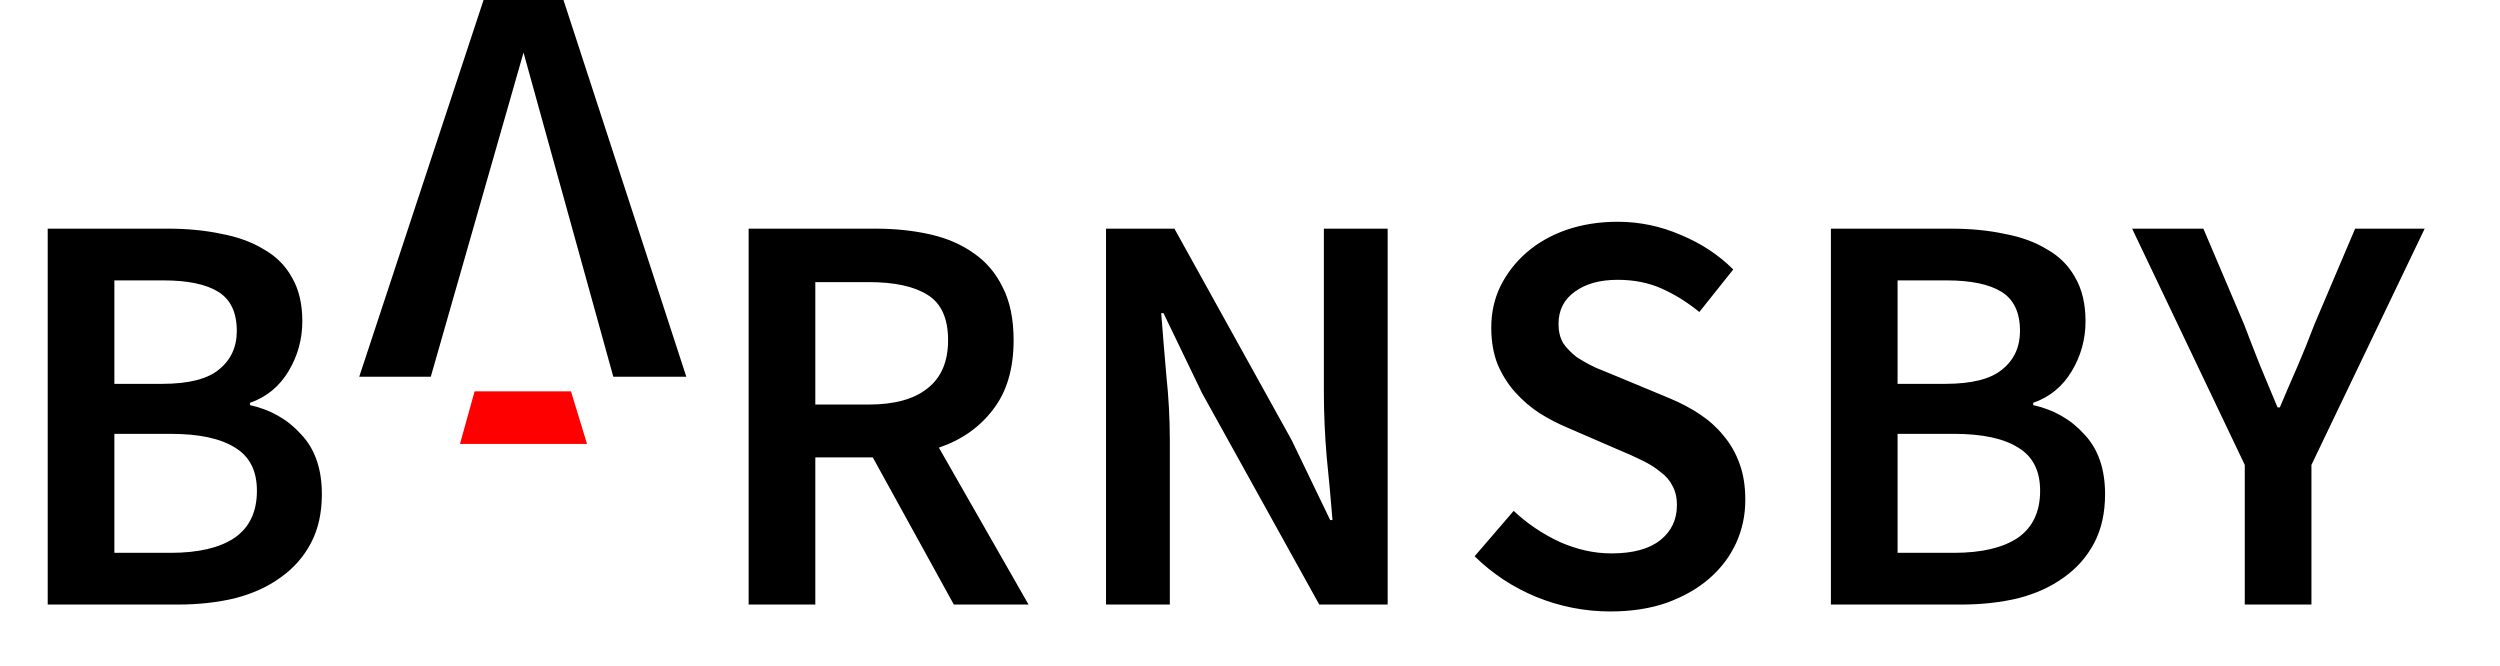
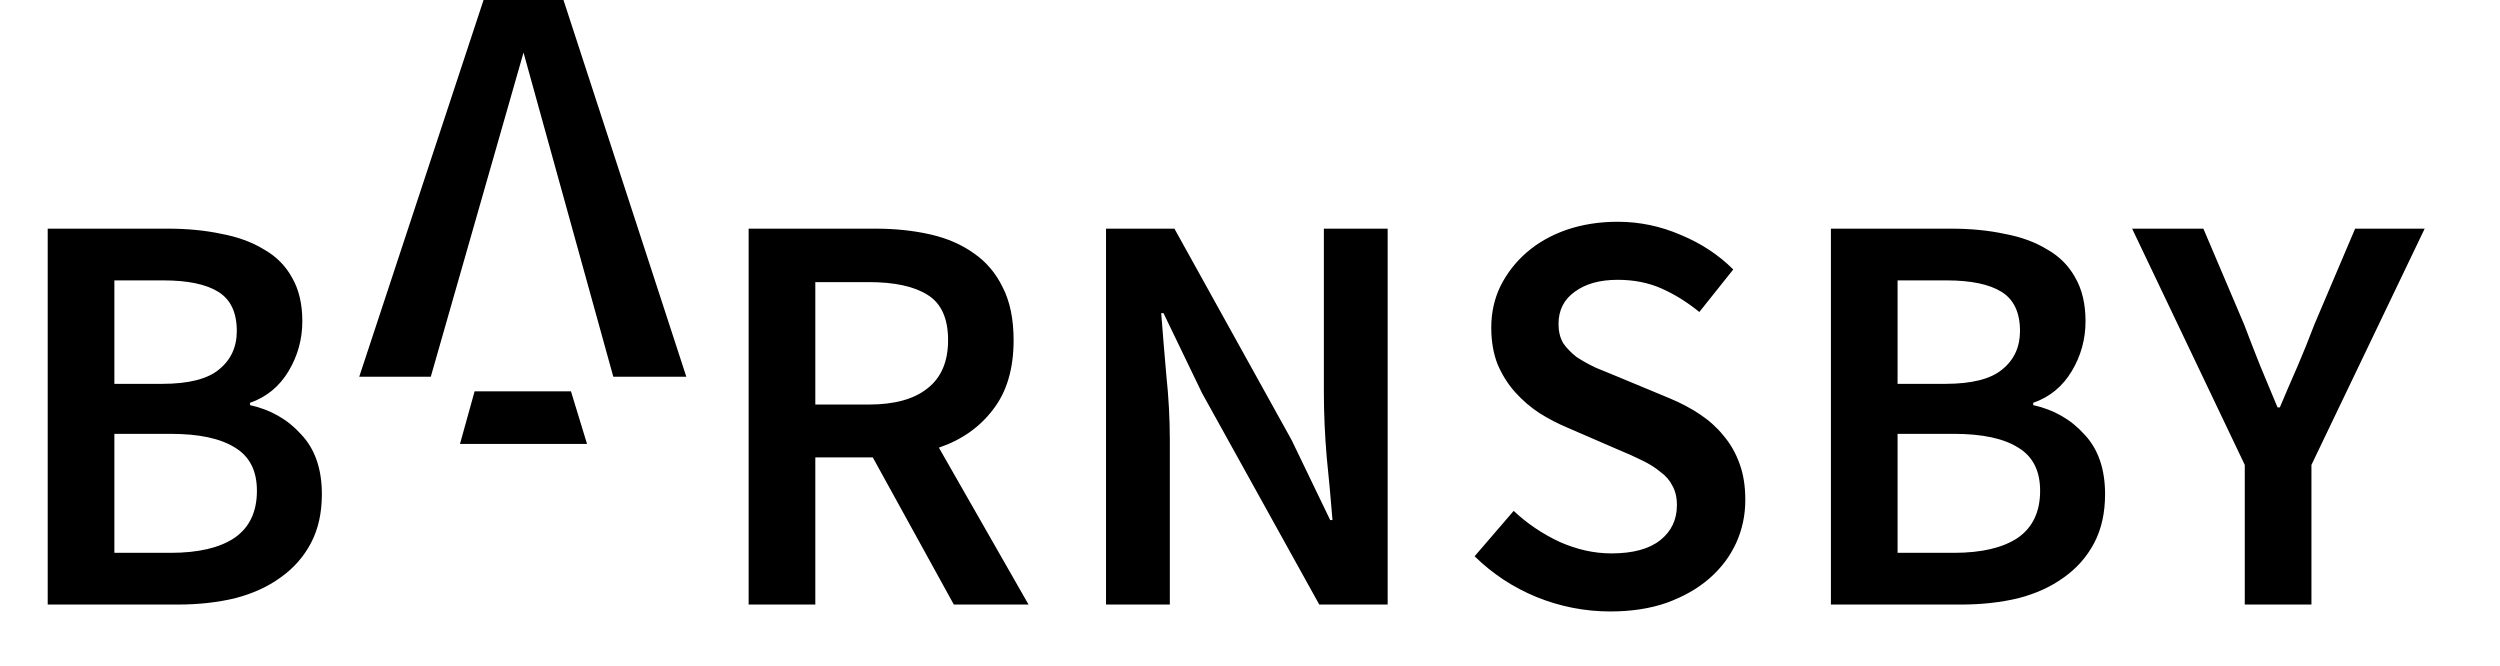
<svg xmlns="http://www.w3.org/2000/svg" viewBox="0 0 856 228">
  <path fill="currentColor" d="M16.334 207V78.293h41.132c6.69 0 12.792.59 18.302 1.771 5.642 1.05 10.496 2.82 14.563 5.314 4.199 2.361 7.413 5.576 9.643 9.643 2.362 4.067 3.543 9.053 3.543 14.957 0 6.166-1.575 11.873-4.723 17.121-3.15 5.248-7.544 8.856-13.186 10.824v.787c7.085 1.575 12.923 4.92 17.515 10.037 4.723 4.986 7.085 11.808 7.085 20.467 0 6.429-1.246 12.005-3.739 16.728-2.493 4.724-5.97 8.66-10.43 11.808-4.33 3.149-9.513 5.511-15.548 7.085-6.035 1.443-12.595 2.165-19.68 2.165H16.334zm22.83-75.571h16.334c9.052 0 15.547-1.64 19.483-4.92 4.067-3.28 6.1-7.675 6.1-13.186 0-6.297-2.099-10.758-6.297-13.382-4.198-2.624-10.496-3.936-18.893-3.936H39.163v35.424zm0 57.859H58.45c9.446 0 16.728-1.706 21.844-5.117 5.117-3.542 7.676-8.921 7.676-16.137 0-6.823-2.493-11.743-7.479-14.76-4.985-3.149-12.333-4.724-22.041-4.724H39.163v40.738zM256.334 207V78.293h43.493c6.691 0 12.923.656 18.696 1.968 5.773 1.312 10.759 3.477 14.957 6.494 4.198 2.887 7.478 6.757 9.84 11.611 2.493 4.855 3.739 10.89 3.739 18.106 0 9.84-2.361 17.778-7.085 23.813-4.592 6.035-10.758 10.365-18.499 12.989L352.176 207h-25.584l-27.749-50.381h-19.68V207h-22.829zm22.829-68.486h18.303c8.79 0 15.481-1.837 20.073-5.511 4.723-3.673 7.085-9.184 7.085-16.531 0-7.478-2.362-12.661-7.085-15.547-4.592-2.887-11.283-4.33-20.073-4.33h-18.303v41.919zM378.704 207V78.293h23.419l40.147 72.422 13.186 27.355h.787a873.232 873.232 0 00-1.968-21.451c-.656-7.741-.984-15.219-.984-22.435V78.293h21.845V207h-23.419l-40.147-72.422-13.186-27.356h-.787c.525 6.823 1.115 13.973 1.771 21.452a210.525 210.525 0 011.181 22.041V207h-21.845zm172.643 2.362c-8.659 0-17.056-1.64-25.191-4.92-8.003-3.28-15.088-7.938-21.254-13.973l13.382-15.547c4.592 4.329 9.84 7.872 15.744 10.627 5.904 2.624 11.808 3.936 17.712 3.936 7.348 0 12.924-1.509 16.728-4.527 3.805-3.017 5.708-7.019 5.708-12.004 0-2.624-.525-4.855-1.575-6.692-.918-1.836-2.296-3.411-4.133-4.723-1.705-1.443-3.804-2.755-6.297-3.936-2.362-1.181-4.986-2.361-7.872-3.542l-17.712-7.675c-3.149-1.312-6.298-2.952-9.447-4.92a42.263 42.263 0 01-8.265-7.085c-2.493-2.755-4.527-5.97-6.101-9.643-1.443-3.674-2.165-7.872-2.165-12.596 0-5.116 1.05-9.84 3.149-14.17a37.083 37.083 0 019.053-11.61c3.805-3.28 8.331-5.839 13.579-7.676 5.379-1.836 11.218-2.755 17.515-2.755 7.479 0 14.695 1.509 21.648 4.527 6.954 2.886 12.923 6.822 17.909 11.808l-11.611 14.563c-4.199-3.411-8.528-6.101-12.989-8.069-4.461-1.968-9.446-2.952-14.957-2.952-6.166 0-11.086 1.378-14.76 4.133-3.673 2.624-5.51 6.297-5.51 11.021 0 2.492.525 4.657 1.574 6.494 1.181 1.706 2.69 3.28 4.527 4.723 1.968 1.312 4.198 2.559 6.691 3.739 2.493 1.05 5.051 2.1 7.675 3.149l17.515 7.282c3.805 1.574 7.282 3.411 10.431 5.51 3.148 2.099 5.838 4.527 8.068 7.282 2.362 2.755 4.199 5.969 5.511 9.643 1.312 3.542 1.968 7.675 1.968 12.398 0 5.248-1.05 10.168-3.149 14.76-2.099 4.592-5.182 8.66-9.25 12.202-3.936 3.411-8.79 6.166-14.563 8.266-5.641 1.968-12.07 2.952-19.286 2.952zM626.903 207V78.293h41.131c6.691 0 12.792.59 18.302 1.771 5.642 1.05 10.496 2.82 14.563 5.314 4.199 2.361 7.413 5.576 9.644 9.643 2.361 4.067 3.542 9.053 3.542 14.957 0 6.166-1.574 11.873-4.723 17.121-3.149 5.248-7.544 8.856-13.186 10.824v.787c7.085 1.575 12.923 4.92 17.515 10.037 4.724 4.986 7.085 11.808 7.085 20.467 0 6.429-1.246 12.005-3.739 16.728-2.493 4.724-5.97 8.66-10.43 11.808-4.33 3.149-9.512 5.511-15.548 7.085-6.035 1.443-12.595 2.165-19.68 2.165h-44.476zm22.828-75.571h16.335c9.053 0 15.547-1.64 19.483-4.92 4.067-3.28 6.101-7.675 6.101-13.186 0-6.297-2.099-10.758-6.298-13.382-4.198-2.624-10.496-3.936-18.893-3.936h-16.728v35.424zm0 57.859h19.287c9.446 0 16.728-1.706 21.845-5.117 5.116-3.542 7.675-8.921 7.675-16.137 0-6.823-2.493-11.743-7.479-14.76-4.985-3.149-12.332-4.724-22.041-4.724h-19.287v40.738zM768.609 207v-47.822l-38.572-80.885h24.403l13.973 32.865a800.442 800.442 0 005.51 14.17 1965.61 1965.61 0 005.904 14.17h.787a908.24 908.24 0 016.101-14.17 353.954 353.954 0 005.707-14.17l13.973-32.865h23.813l-38.77 80.885V207h-22.829z" />
-   <path d="M162.5 134l-5 18H201l-5.5-18h-33z" fill="red" />
+   <path d="M162.5 134l-5 18H201l-5.5-18h-33z" />
  <path fill="currentColor" d="M165.57 0L123 129h24.5l31.753-111L210 129h25L192.937 0H165.57z" />
</svg>
